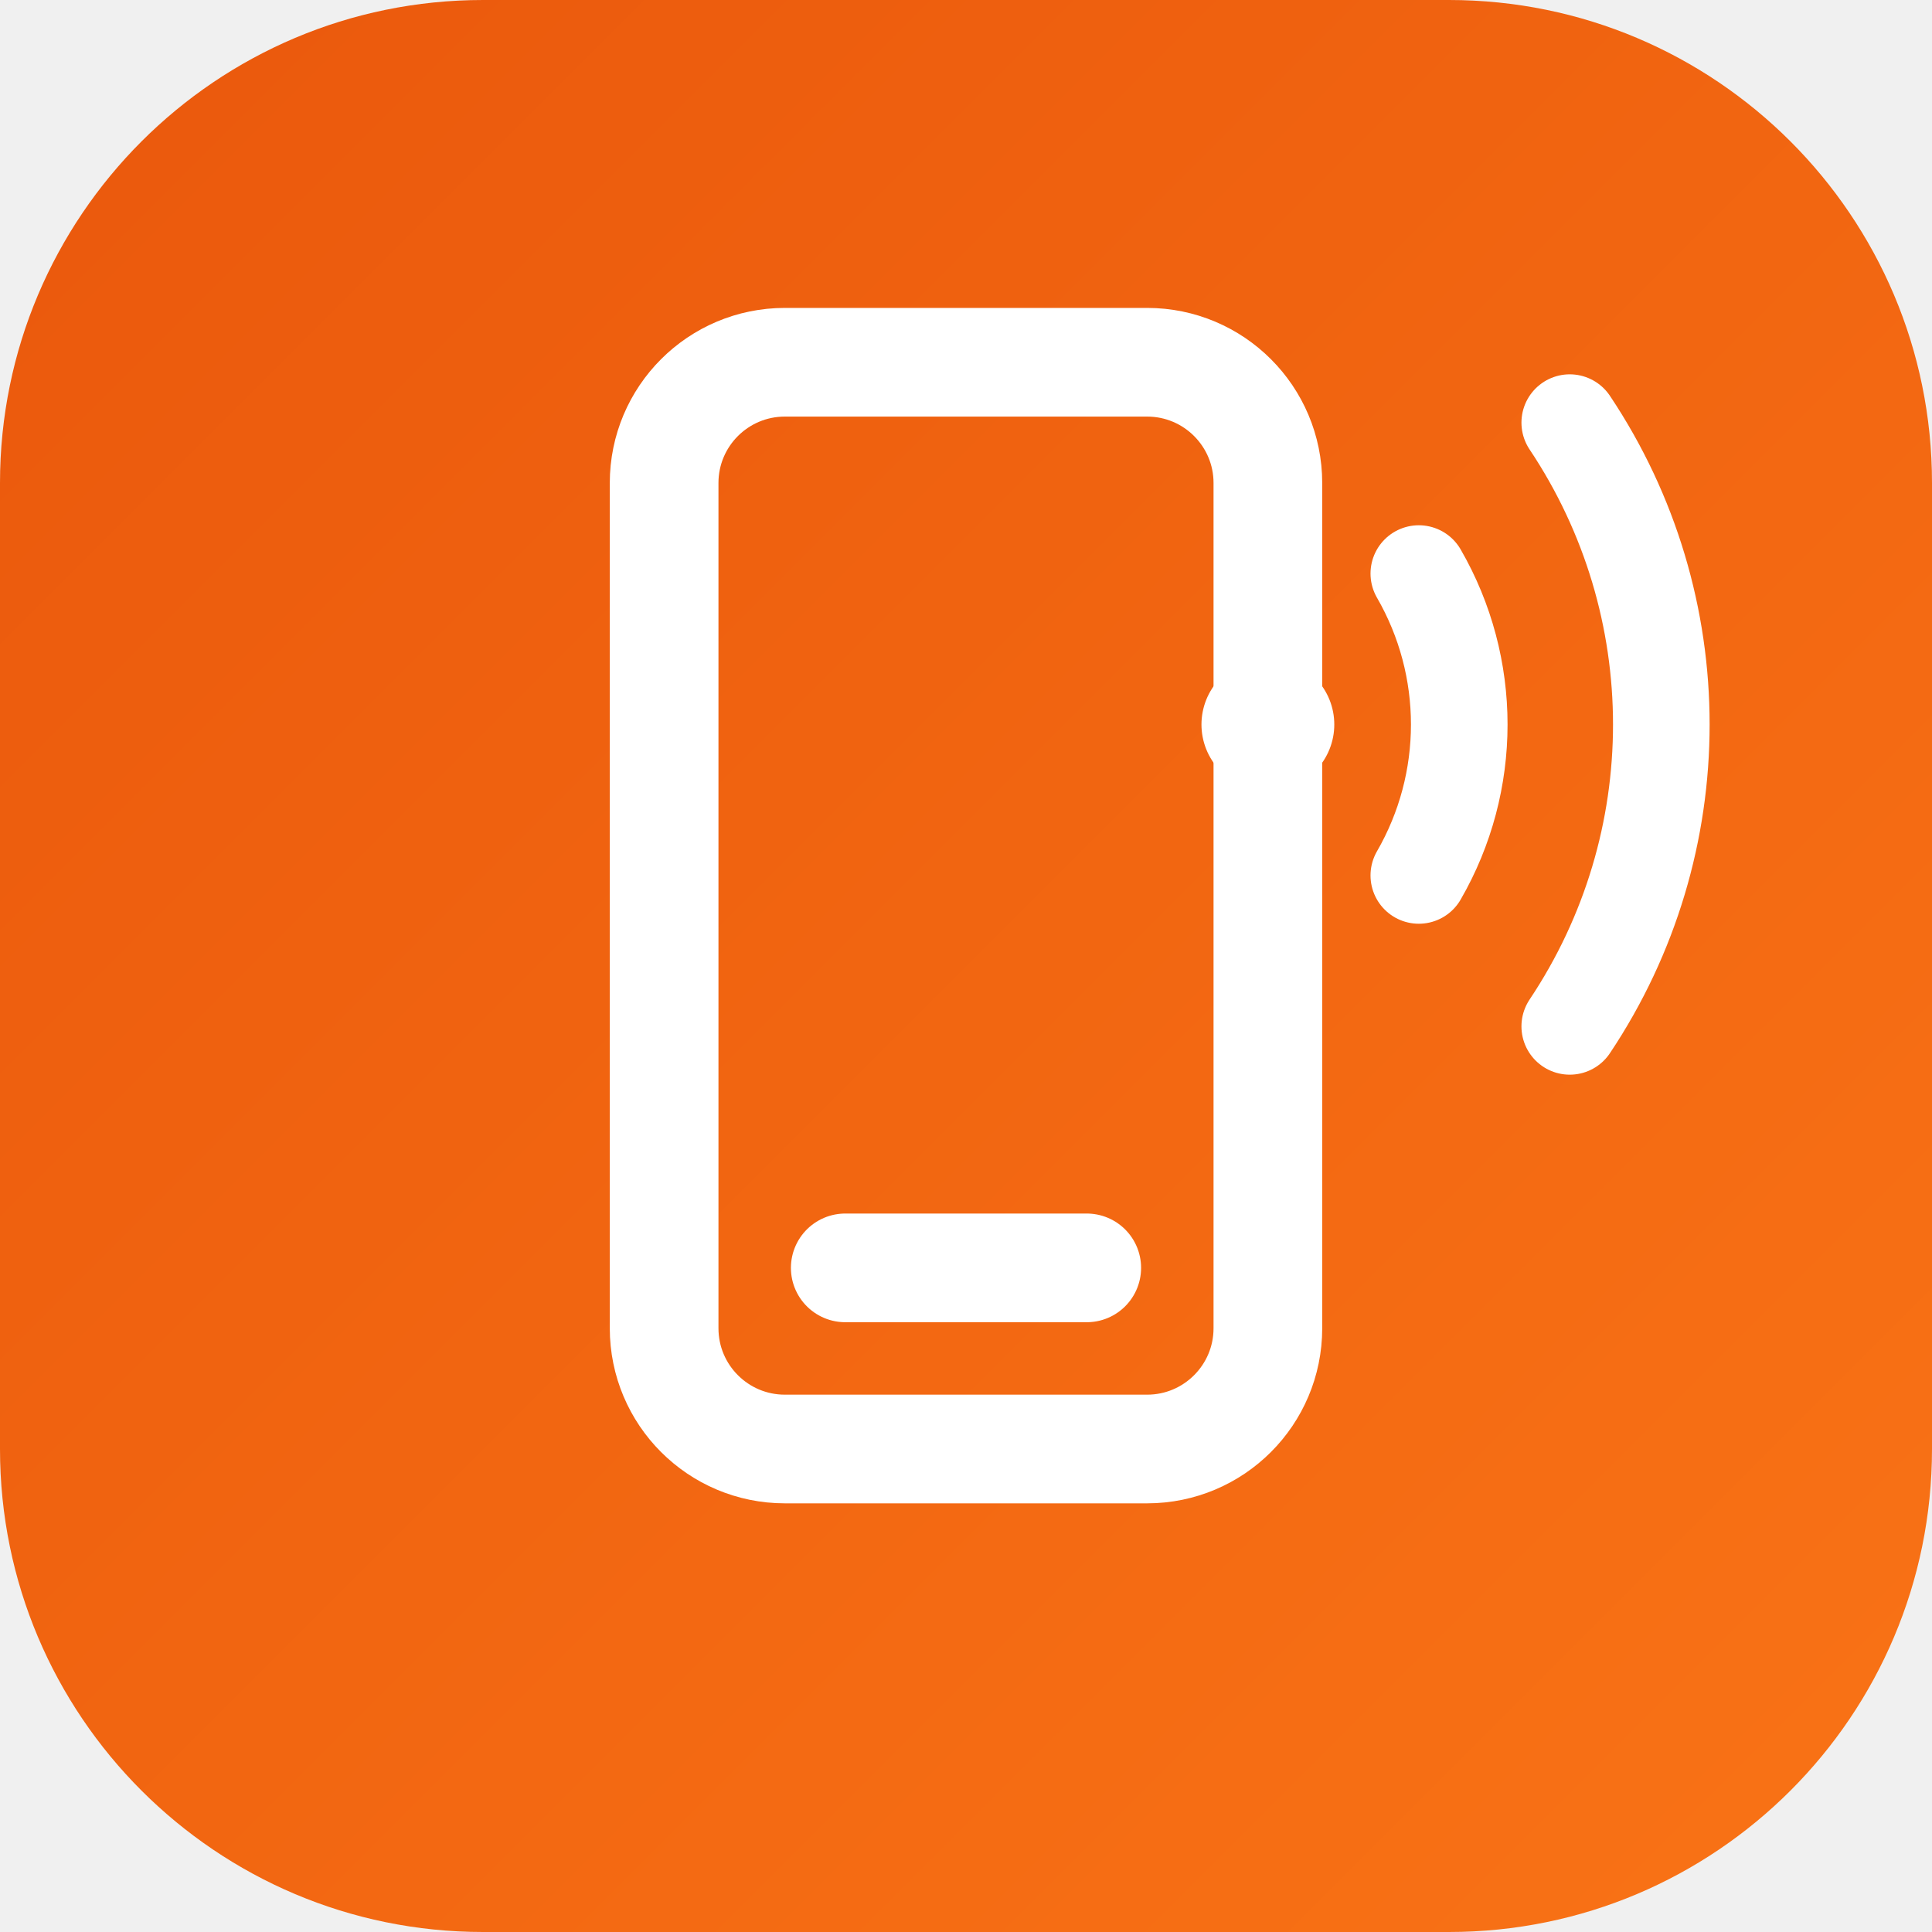
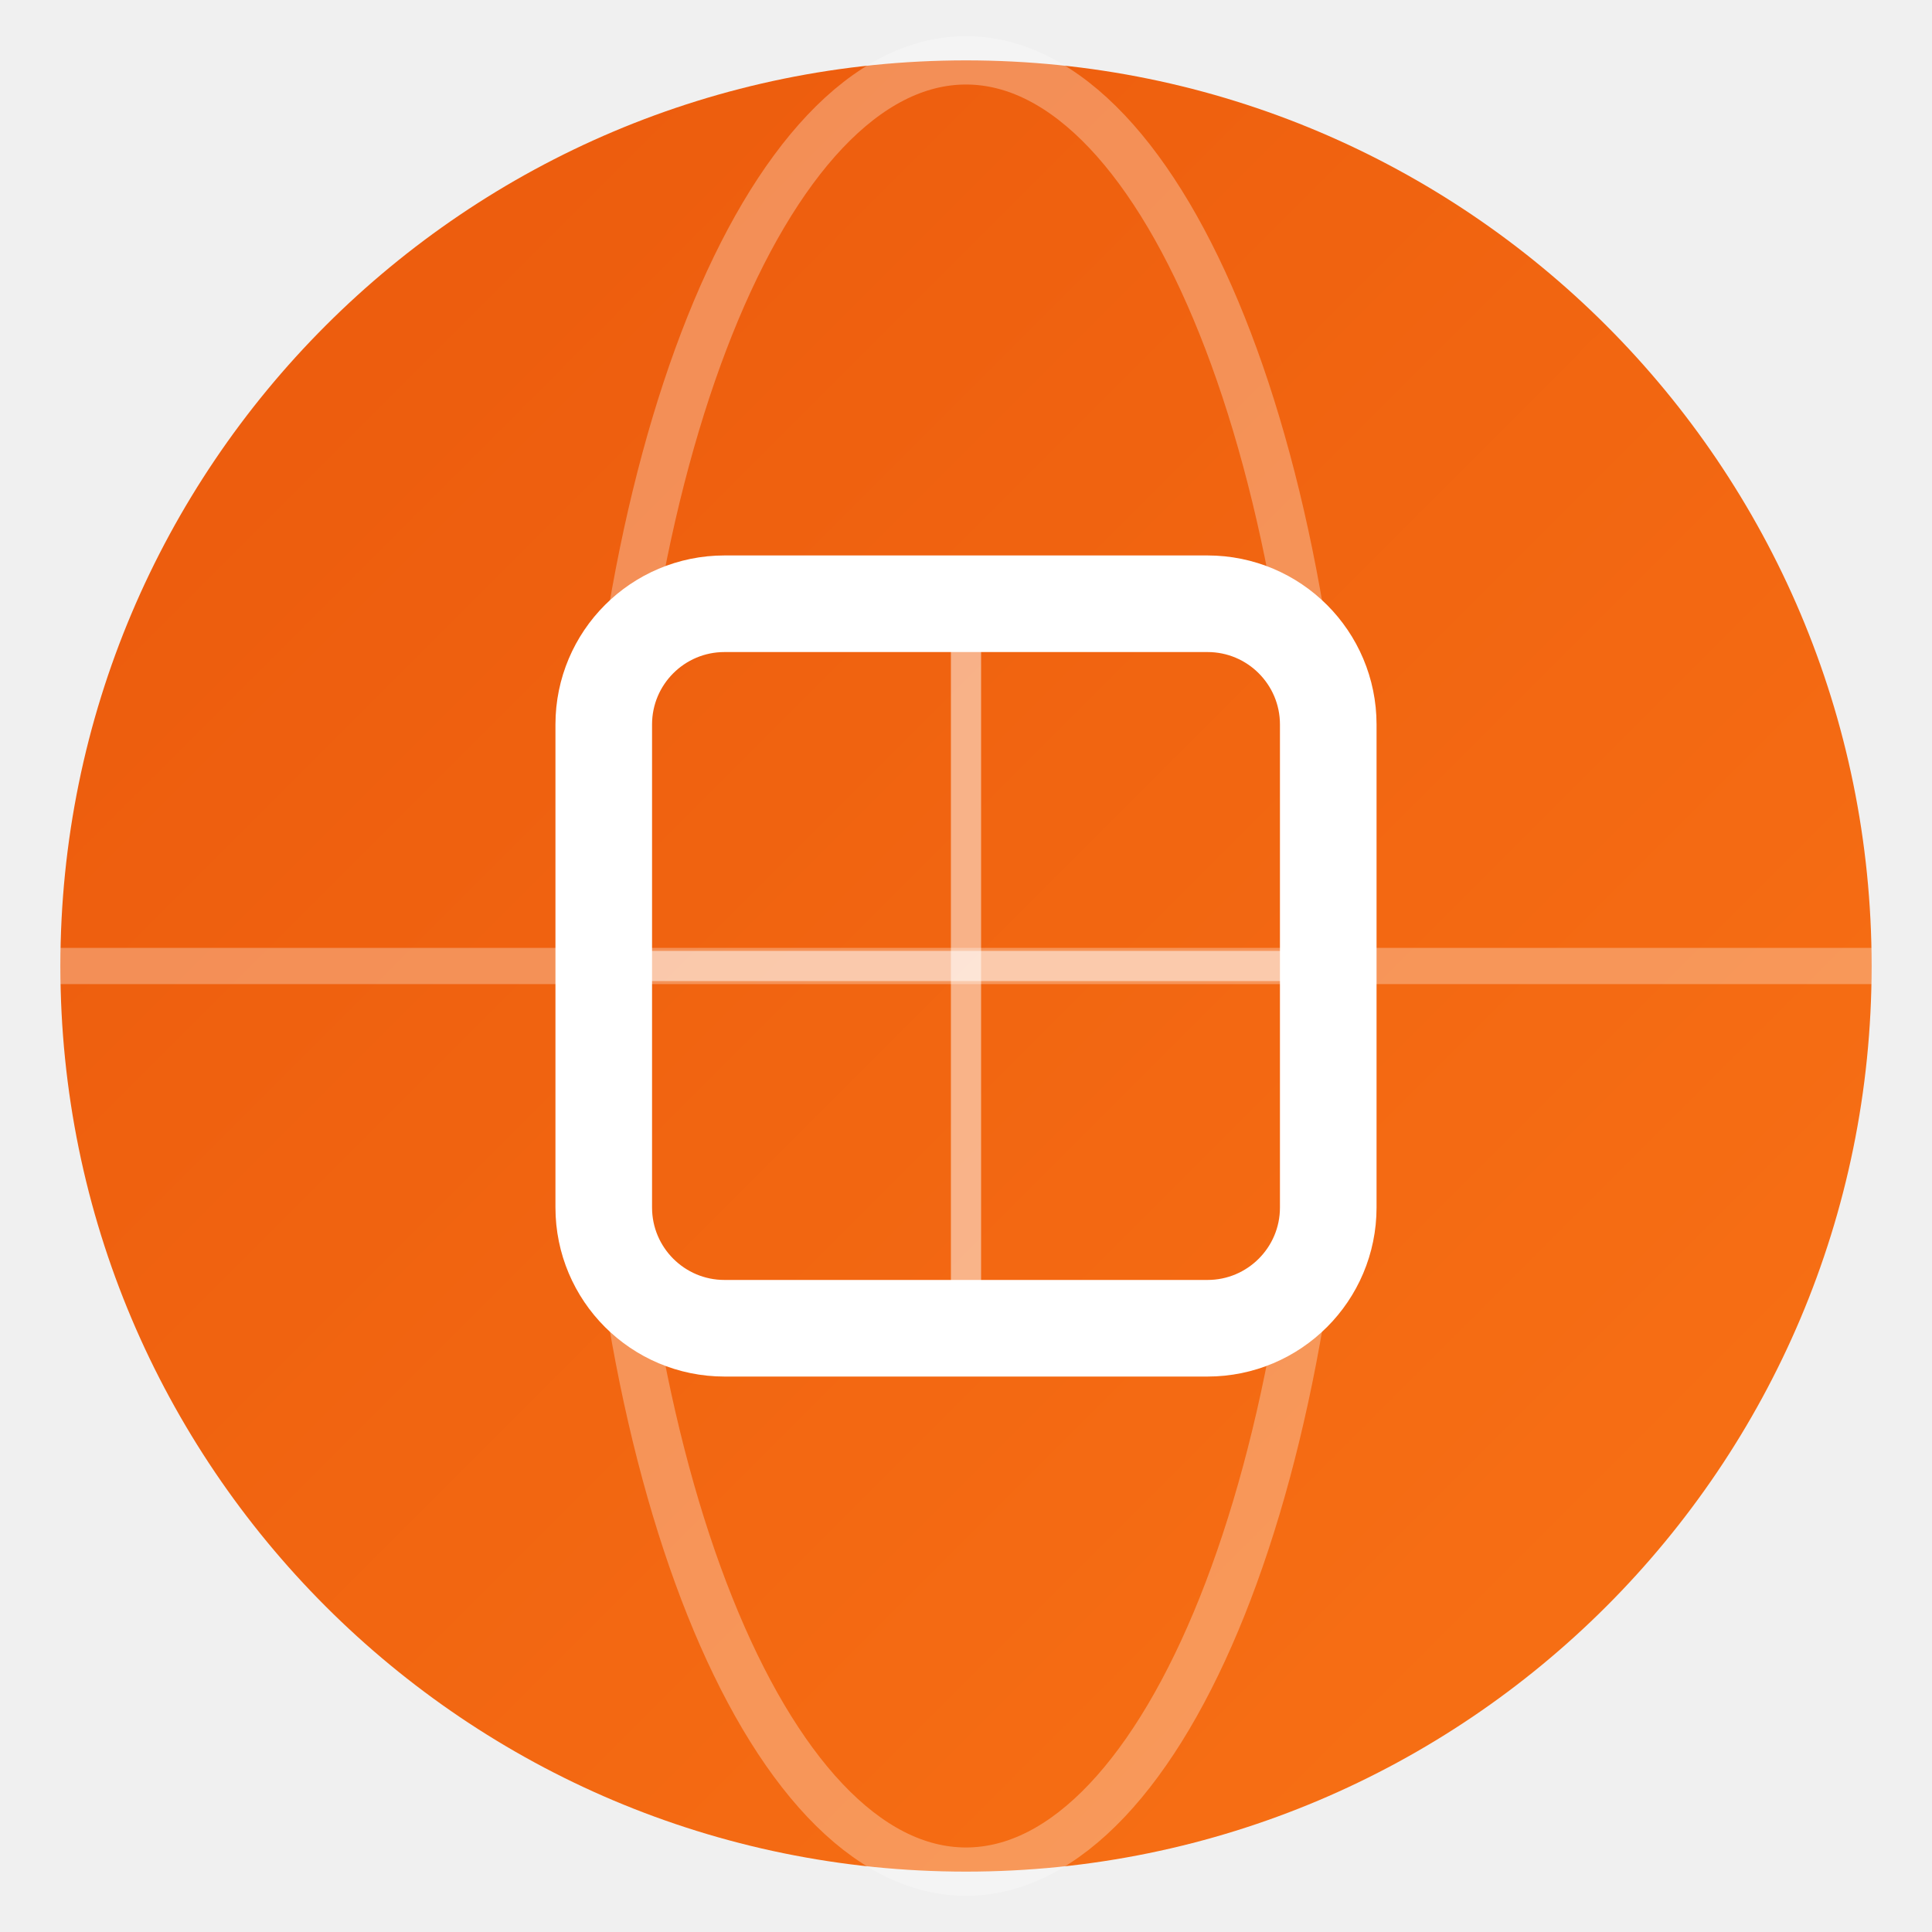
<svg xmlns="http://www.w3.org/2000/svg" viewBox="0 0 32 32" fill="none">
  <defs>
    <linearGradient id="g" x1="0" y1="0" x2="32" y2="32" gradientUnits="userSpaceOnUse">
      <stop offset="0%" stop-color="#ea580c" />
      <stop offset="100%" stop-color="#f97316" />
    </linearGradient>
  </defs>
-   <rect width="32" height="32" rx="8" fill="url(#g)" />
-   <g transform="translate(6,5)" stroke="#fff" stroke-linecap="round" fill="none">
-     <rect x="5" y="1" width="10" height="18" rx="2" stroke-width="1.8" />
-     <line x1="8" y1="16" x2="12" y2="16" stroke-width="1.8" />
-     <path d="M15 7v0" stroke-width="2.2" />
-     <path d="M17.5 4.5a5 5 0 0 1 0 5" stroke-width="1.6" />
-     <path d="M20 2a9 9 0 0 1 0 10" stroke-width="1.6" />
-   </g>
+   <circle cx="16" cy="16" r="15" fill="url(#g)" />
+   <ellipse cx="16" cy="16" rx="6" ry="15" fill="none" stroke="#fff" stroke-width="0.8" opacity="0.3" />
+   <line x1="1" y1="16" x2="31" y2="16" stroke="#fff" stroke-width="0.6" opacity="0.3" />
+   <rect x="10" y="10" width="12" height="12" rx="2" fill="none" stroke="#fff" stroke-width="1.6" />
+   <line x1="16" y1="10" x2="16" y2="22" stroke="#fff" stroke-width="0.5" opacity="0.5" />
+   <line x1="10" y1="16" x2="22" y2="16" stroke="#fff" stroke-width="0.5" opacity="0.5" />
</svg>
